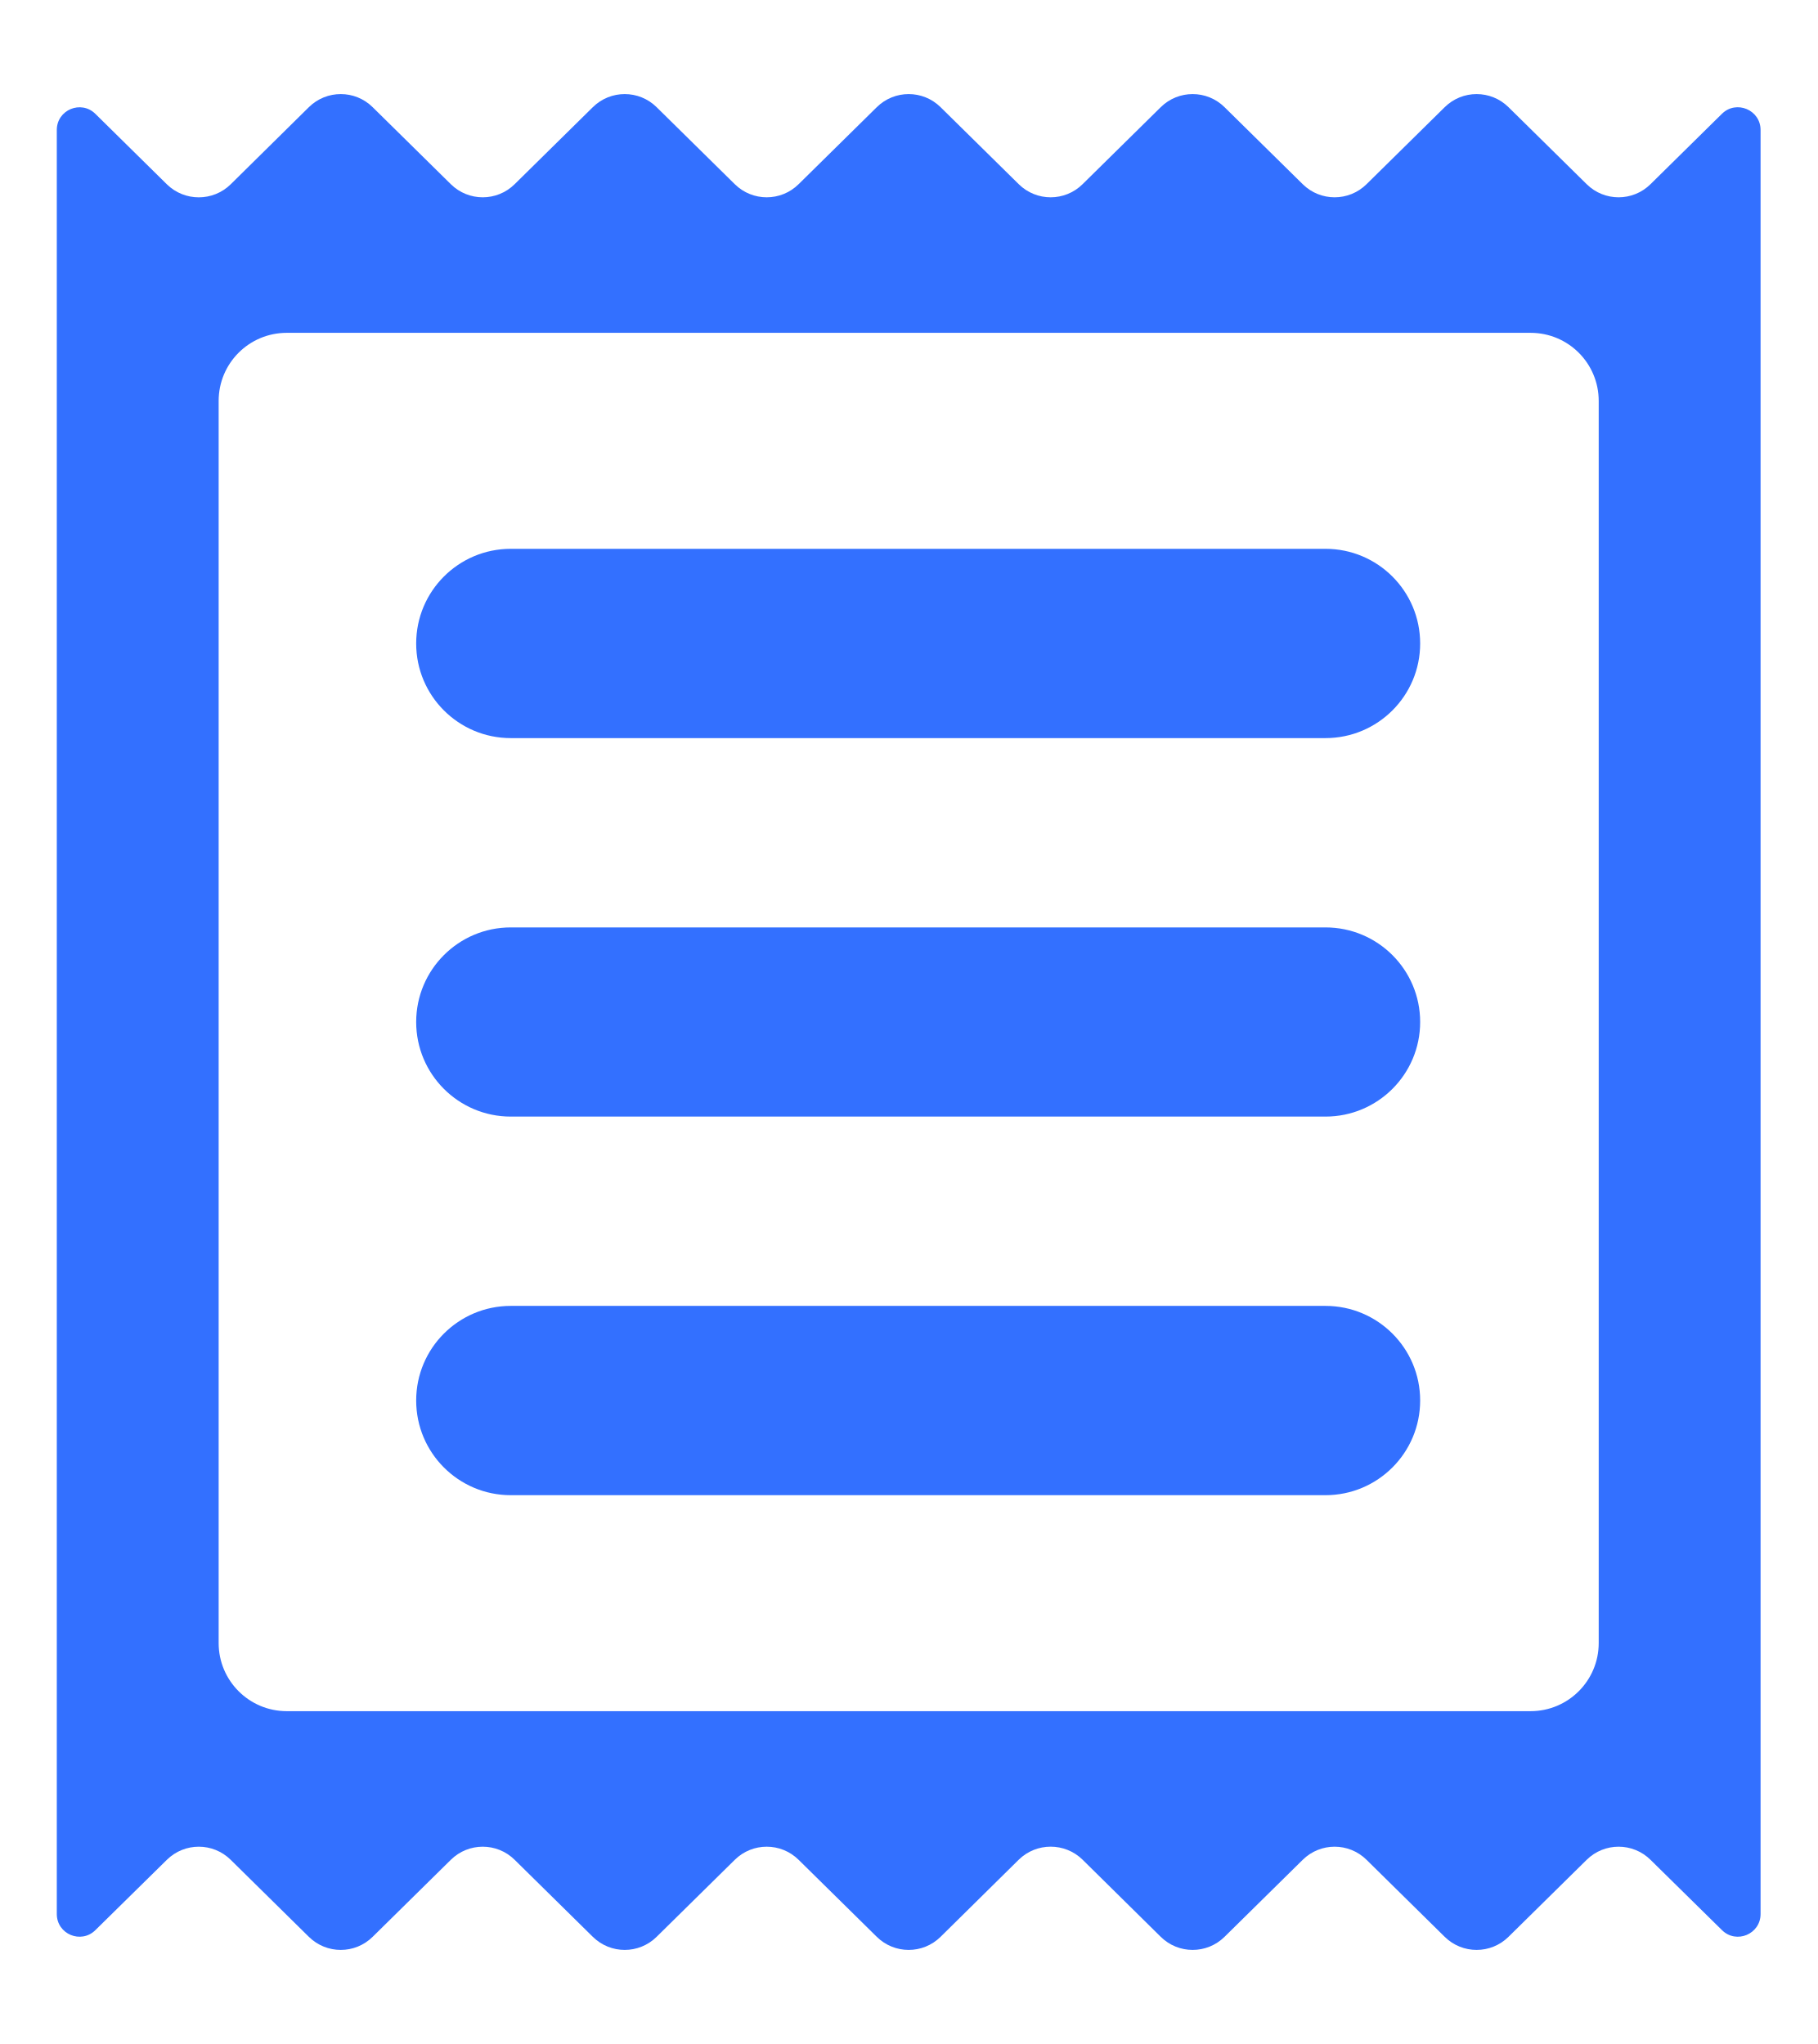
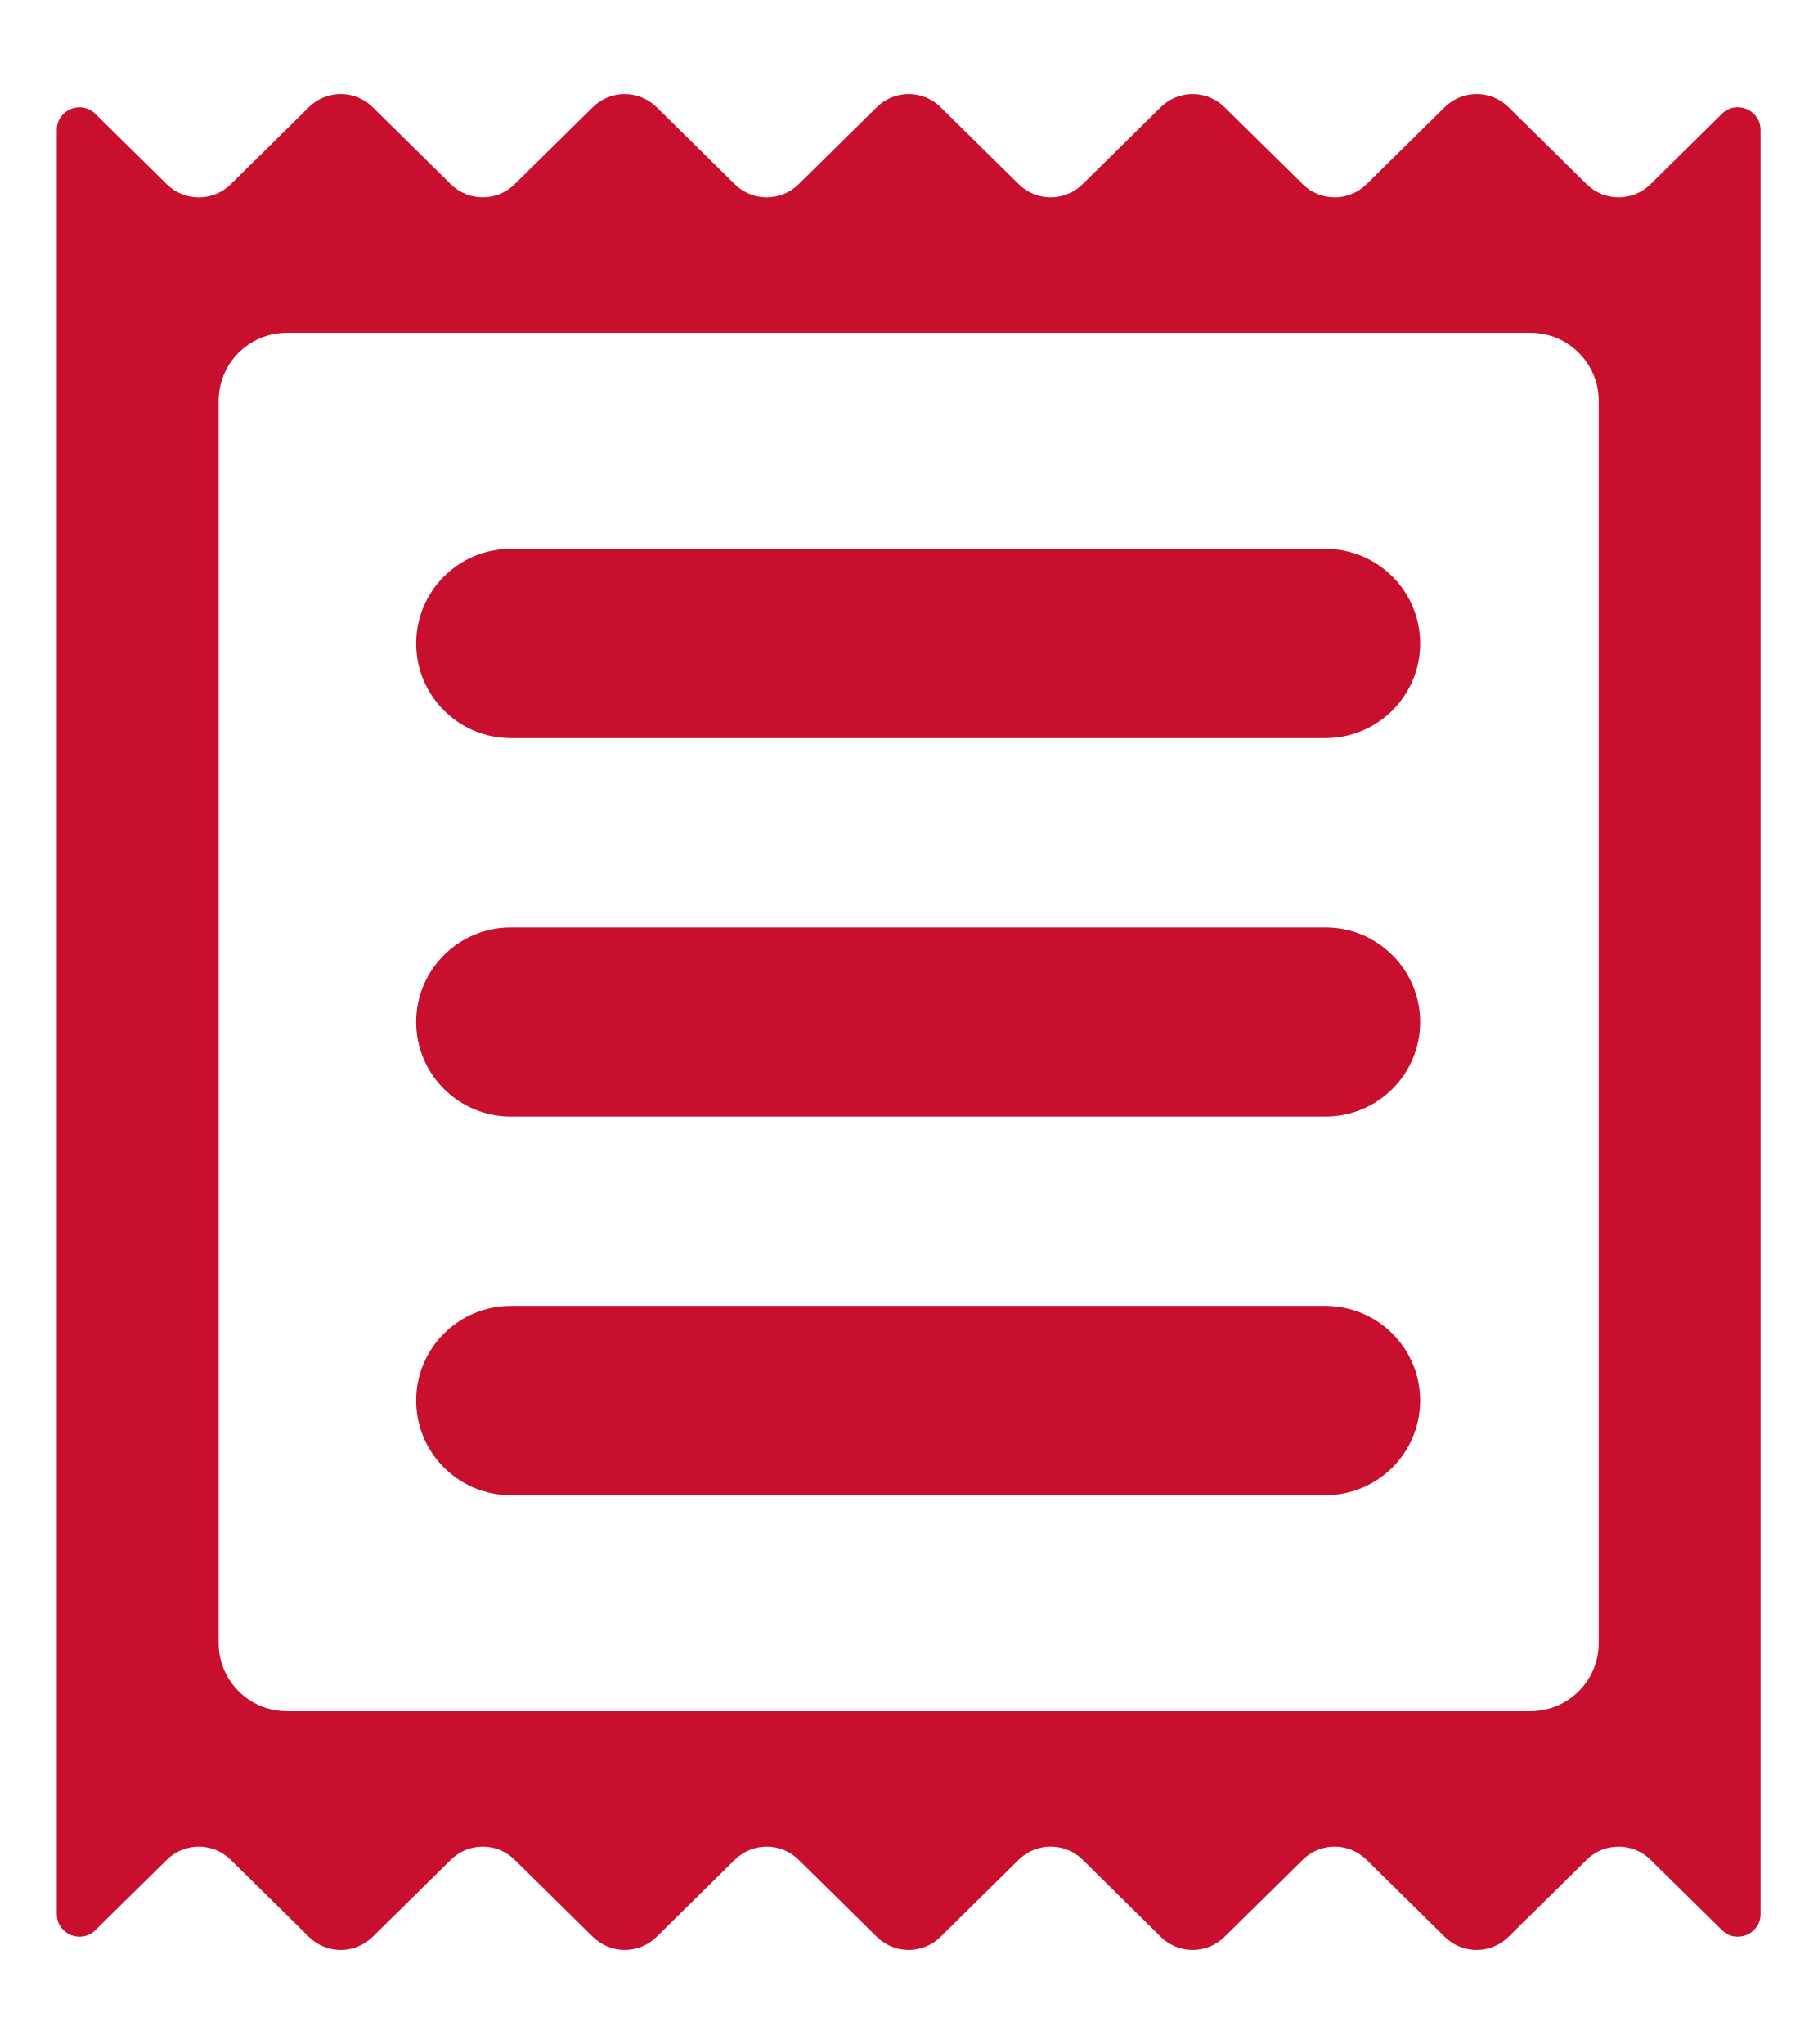
<svg xmlns="http://www.w3.org/2000/svg" width="16" height="18" viewBox="0 0 16 18" fill="none">
-   <path d="M3.664 5.667C3.664 5.206 4.037 4.833 4.497 4.833H11.669C12.13 4.833 12.503 5.206 12.503 5.667C12.503 6.127 12.13 6.5 11.669 6.5H4.497C4.037 6.5 3.664 6.127 3.664 5.667Z" fill="#3370FF" />
-   <path d="M3.664 9C3.664 8.54 4.037 8.167 4.497 8.167H11.669C12.13 8.167 12.503 8.54 12.503 9C12.503 9.46 12.13 9.833 11.669 9.833H4.497C4.037 9.833 3.664 9.46 3.664 9Z" fill="#3370FF" />
-   <path d="M4.497 11.5C4.037 11.5 3.664 11.873 3.664 12.333C3.664 12.794 4.037 13.167 4.497 13.167H11.669C12.13 13.167 12.503 12.794 12.503 12.333C12.503 11.873 12.13 11.5 11.669 11.5H4.497Z" fill="#3370FF" />
-   <path fill-rule="evenodd" clip-rule="evenodd" d="M11.469 1.622C11.625 1.776 11.875 1.776 12.031 1.622L12.719 0.944C12.875 0.79 13.125 0.79 13.281 0.944L13.969 1.622C14.125 1.776 14.375 1.776 14.531 1.622L15.16 1.002C15.286 0.878 15.5 0.967 15.5 1.145L15.5 16.855C15.5 17.033 15.286 17.122 15.16 16.997L14.531 16.378C14.375 16.224 14.125 16.224 13.969 16.378L13.281 17.056C13.125 17.21 12.875 17.21 12.719 17.056L12.031 16.378C11.875 16.224 11.625 16.224 11.469 16.378L10.781 17.056C10.625 17.21 10.375 17.21 10.219 17.056L9.531 16.377C9.375 16.224 9.125 16.224 8.969 16.377L8.281 17.056C8.125 17.21 7.875 17.21 7.719 17.056L7.031 16.378C6.875 16.224 6.625 16.224 6.469 16.378L5.781 17.056C5.625 17.21 5.375 17.21 5.219 17.056L4.531 16.378C4.375 16.224 4.125 16.224 3.969 16.378L3.281 17.056C3.125 17.21 2.875 17.21 2.719 17.056L2.031 16.378C1.875 16.224 1.625 16.224 1.469 16.378L0.84 16.997C0.714 17.122 0.5 17.033 0.5 16.855V1.145C0.5 0.967 0.714 0.878 0.84 1.003L1.469 1.623C1.625 1.776 1.875 1.776 2.031 1.623L2.719 0.944C2.875 0.79 3.125 0.79 3.281 0.944L3.969 1.622C4.125 1.776 4.375 1.776 4.531 1.622L5.219 0.944C5.375 0.79 5.625 0.79 5.781 0.944L6.469 1.622C6.625 1.776 6.875 1.776 7.031 1.622L7.719 0.944C7.875 0.79 8.125 0.79 8.281 0.944L8.969 1.622C9.125 1.776 9.375 1.776 9.531 1.622L10.219 0.944C10.375 0.79 10.625 0.79 10.781 0.944L11.469 1.622ZM14.075 3.531C14.075 3.199 13.807 2.931 13.475 2.931H2.525C2.193 2.931 1.925 3.199 1.925 3.531V14.469C1.925 14.8 2.193 15.069 2.525 15.069H13.475C13.807 15.069 14.075 14.8 14.075 14.469V3.531Z" fill="#3370FF" />
+   <path d="M3.664 5.667C3.664 5.206 4.037 4.833 4.497 4.833H11.669C12.13 4.833 12.503 5.206 12.503 5.667C12.503 6.127 12.13 6.5 11.669 6.5H4.497C4.037 6.5 3.664 6.127 3.664 5.667Z" fill="#C8102E" />
+   <path d="M3.664 9C3.664 8.54 4.037 8.167 4.497 8.167H11.669C12.13 8.167 12.503 8.54 12.503 9C12.503 9.46 12.13 9.833 11.669 9.833H4.497C4.037 9.833 3.664 9.46 3.664 9Z" fill="#C8102E" />
+   <path d="M4.497 11.5C4.037 11.5 3.664 11.873 3.664 12.333C3.664 12.794 4.037 13.167 4.497 13.167H11.669C12.13 13.167 12.503 12.794 12.503 12.333C12.503 11.873 12.13 11.5 11.669 11.5H4.497Z" fill="#C8102E" />
+   <path fill-rule="evenodd" clip-rule="evenodd" d="M11.469 1.622C11.625 1.776 11.875 1.776 12.031 1.622L12.719 0.944C12.875 0.79 13.125 0.79 13.281 0.944L13.969 1.622C14.125 1.776 14.375 1.776 14.531 1.622L15.16 1.002C15.286 0.878 15.5 0.967 15.5 1.145L15.5 16.855C15.5 17.033 15.286 17.122 15.16 16.997L14.531 16.378C14.375 16.224 14.125 16.224 13.969 16.378L13.281 17.056C13.125 17.21 12.875 17.21 12.719 17.056L12.031 16.378C11.875 16.224 11.625 16.224 11.469 16.378L10.781 17.056C10.625 17.21 10.375 17.21 10.219 17.056L9.531 16.377C9.375 16.224 9.125 16.224 8.969 16.377L8.281 17.056C8.125 17.21 7.875 17.21 7.719 17.056L7.031 16.378C6.875 16.224 6.625 16.224 6.469 16.378L5.781 17.056C5.625 17.21 5.375 17.21 5.219 17.056L4.531 16.378C4.375 16.224 4.125 16.224 3.969 16.378L3.281 17.056C3.125 17.21 2.875 17.21 2.719 17.056L2.031 16.378C1.875 16.224 1.625 16.224 1.469 16.378L0.84 16.997C0.714 17.122 0.5 17.033 0.5 16.855V1.145C0.5 0.967 0.714 0.878 0.84 1.003L1.469 1.623C1.625 1.776 1.875 1.776 2.031 1.623L2.719 0.944C2.875 0.79 3.125 0.79 3.281 0.944L3.969 1.622C4.125 1.776 4.375 1.776 4.531 1.622L5.219 0.944C5.375 0.79 5.625 0.79 5.781 0.944L6.469 1.622C6.625 1.776 6.875 1.776 7.031 1.622L7.719 0.944C7.875 0.79 8.125 0.79 8.281 0.944L8.969 1.622C9.125 1.776 9.375 1.776 9.531 1.622L10.219 0.944C10.375 0.79 10.625 0.79 10.781 0.944L11.469 1.622ZM14.075 3.531C14.075 3.199 13.807 2.931 13.475 2.931H2.525C2.193 2.931 1.925 3.199 1.925 3.531V14.469C1.925 14.8 2.193 15.069 2.525 15.069H13.475C13.807 15.069 14.075 14.8 14.075 14.469V3.531Z" fill="#C8102E" />
</svg>
